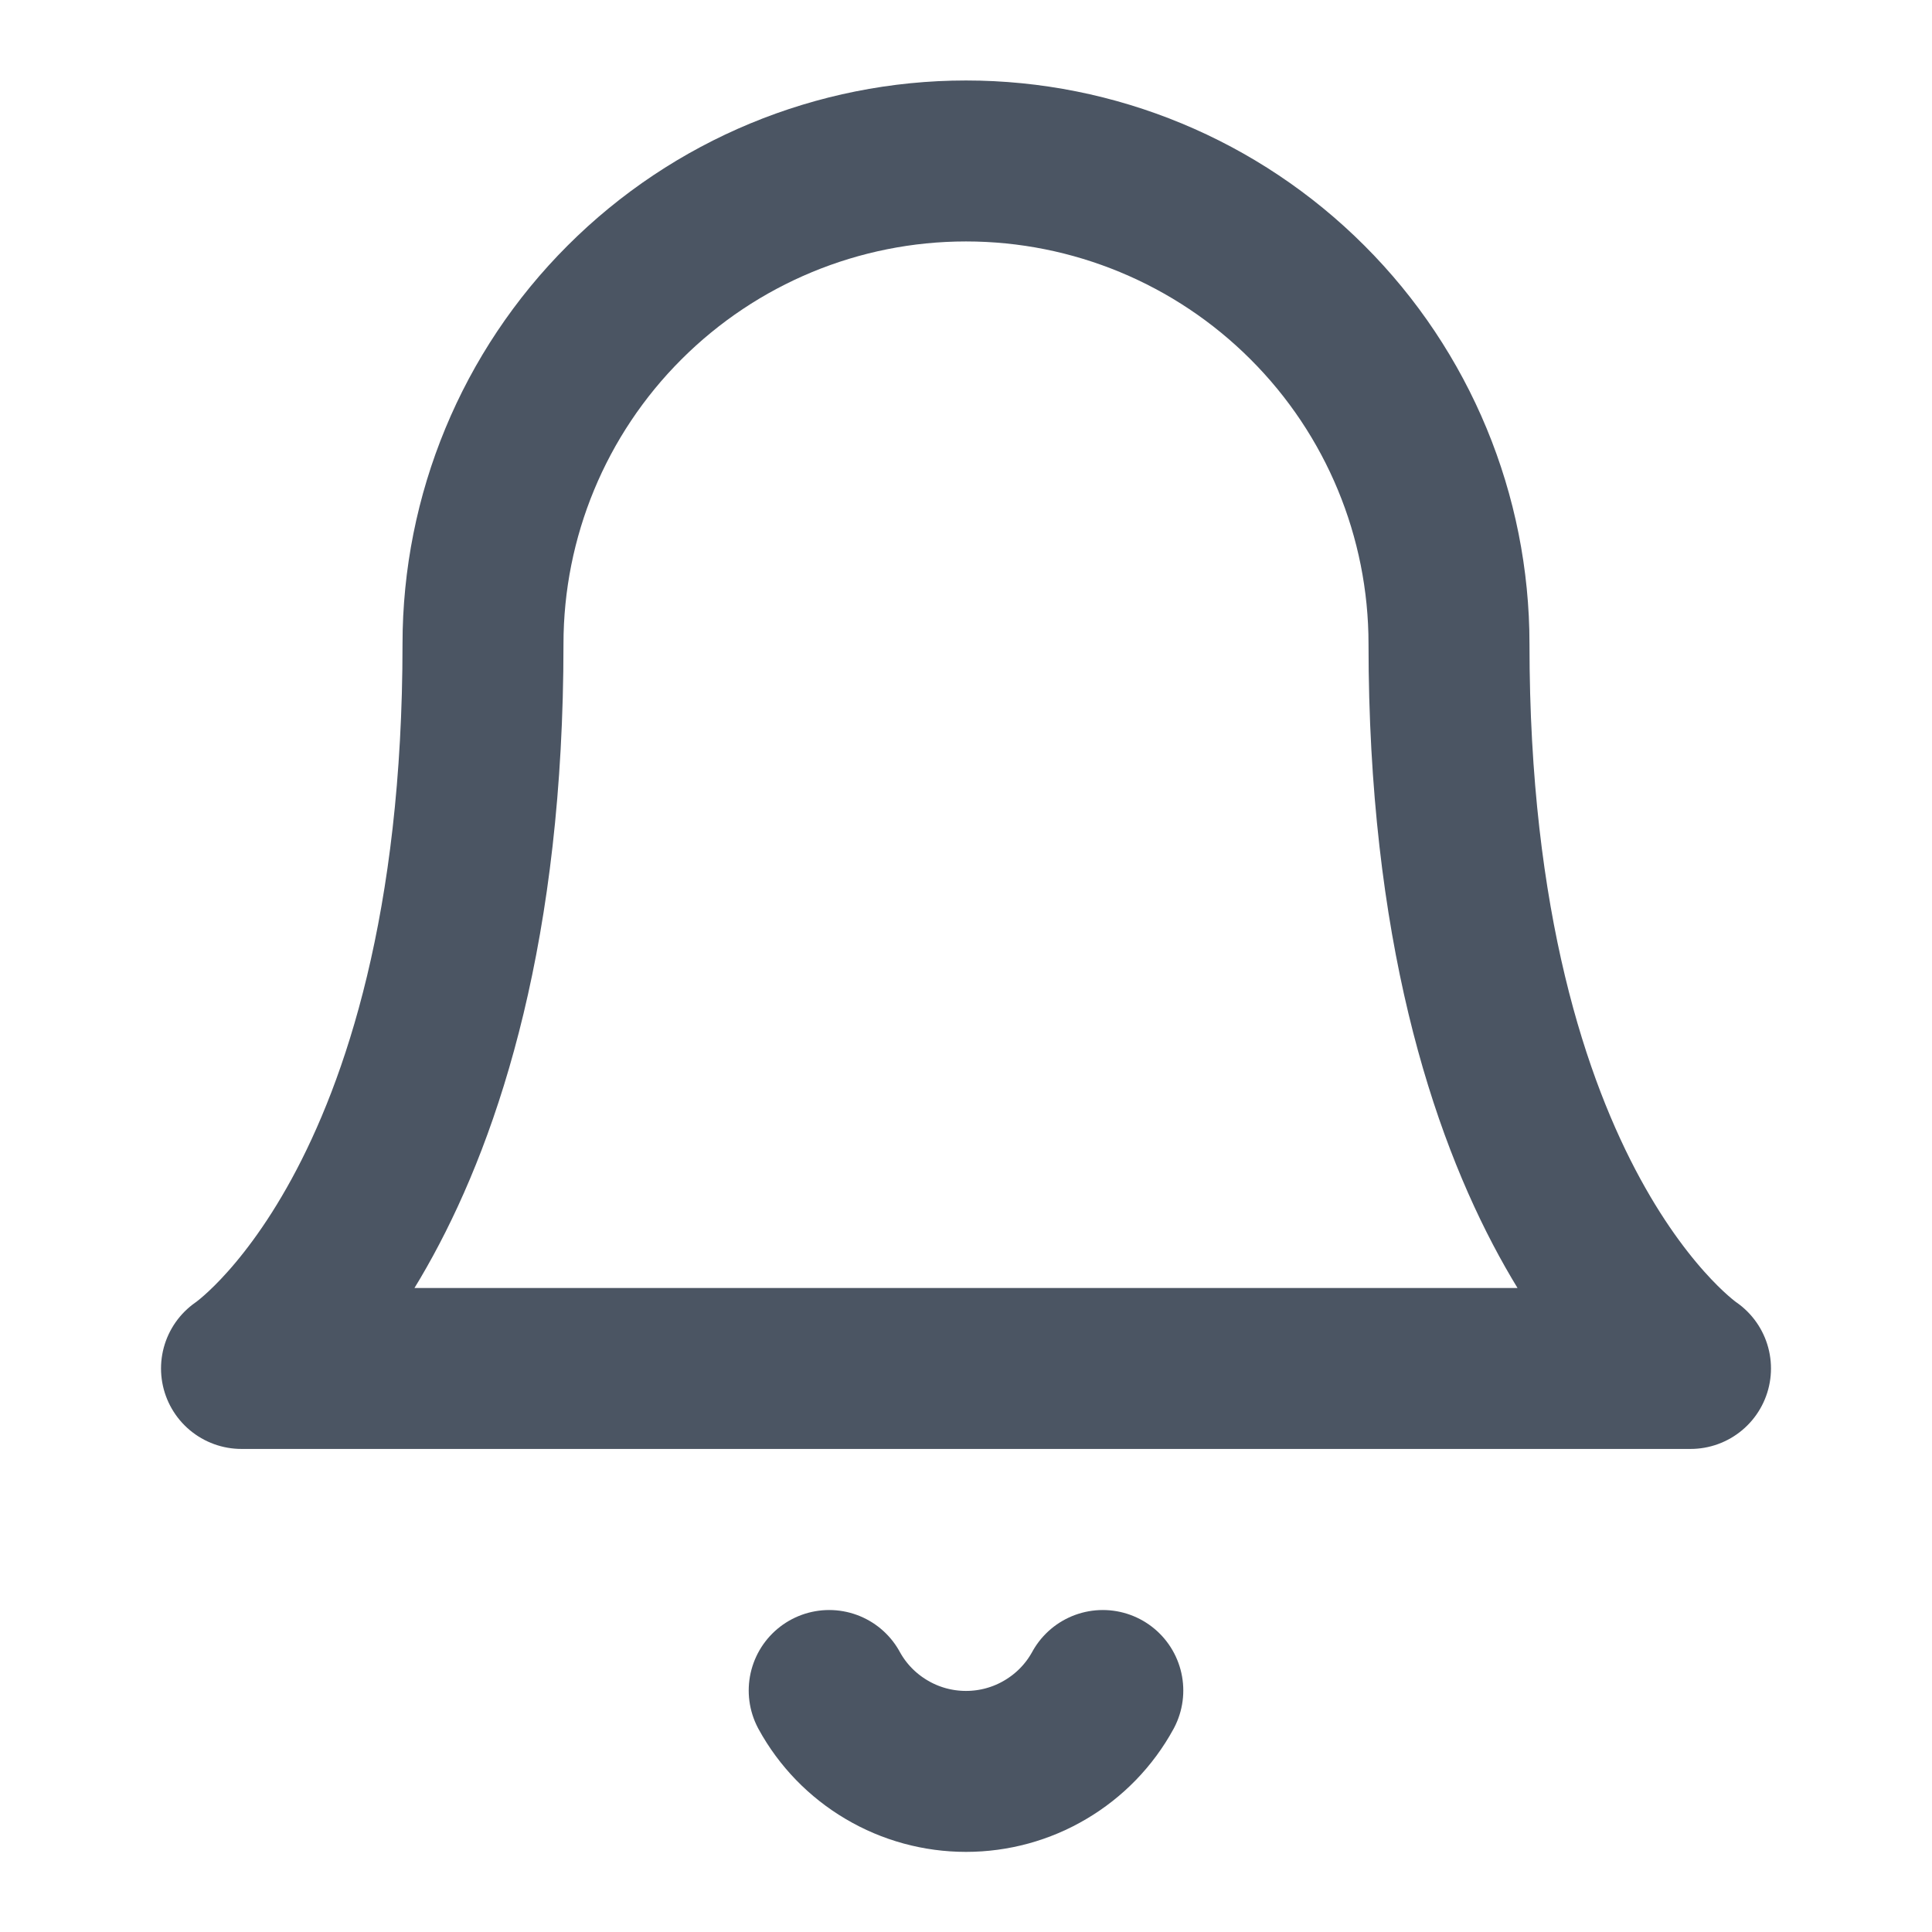
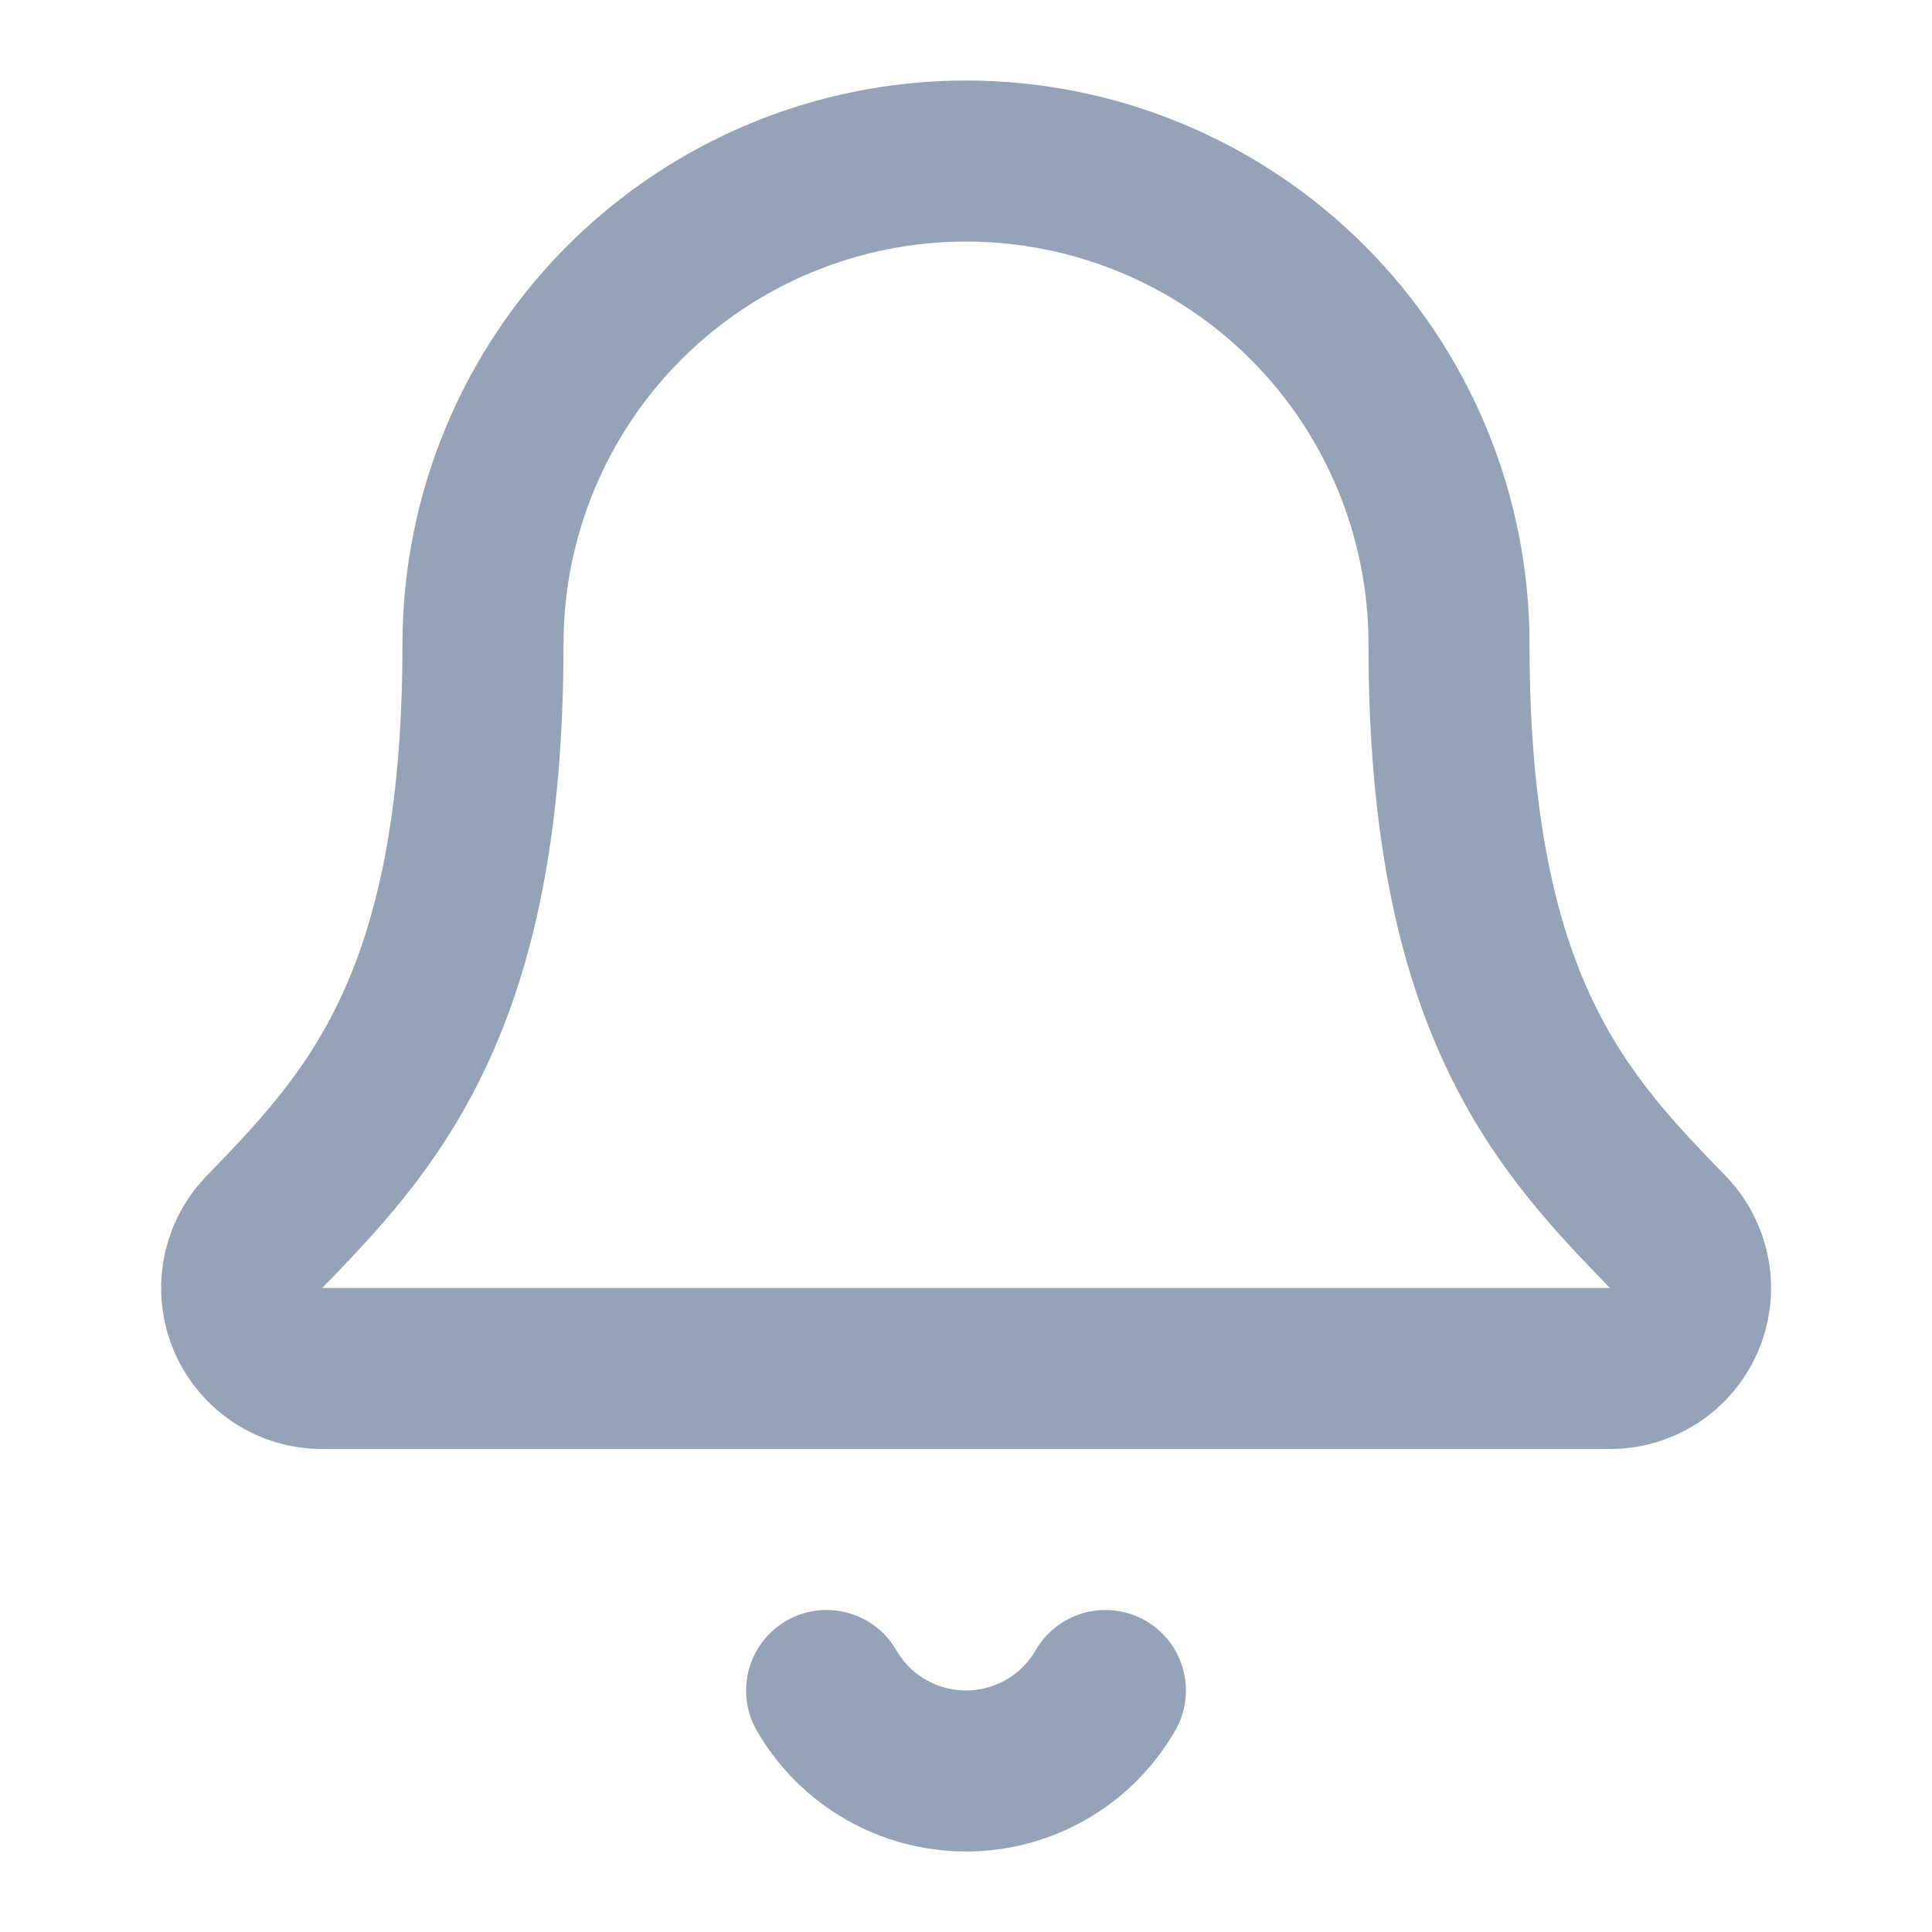
- <svg xmlns="http://www.w3.org/2000/svg" width="16" height="16" viewBox="0 0 16 16" fill="none">
-   <path d="M4 5.333C4 4.272 4.421 3.255 5.172 2.505C5.922 1.755 6.939 1.333 8 1.333C9.061 1.333 10.078 1.755 10.828 2.505C11.579 3.255 12 4.272 12 5.333C12 10 14 11.333 14 11.333H2C2 11.333 4 10 4 5.333Z" stroke="#4B5563" stroke-width="1.333" stroke-linecap="round" stroke-linejoin="round" />
-   <path d="M6.867 14C6.978 14.203 7.142 14.372 7.342 14.49C7.541 14.608 7.768 14.67 8 14.67C8.232 14.67 8.459 14.608 8.658 14.49C8.858 14.372 9.022 14.203 9.133 14" stroke="#4B5563" stroke-width="1.333" stroke-linecap="round" stroke-linejoin="round" />
+ <svg xmlns="http://www.w3.org/2000/svg" width="20" height="20" viewBox="0 0 20 20" fill="none">
+   <path d="M8.557 17.5C8.703 17.753 8.913 17.964 9.167 18.11C9.42 18.256 9.707 18.333 10 18.333C10.293 18.333 10.58 18.256 10.833 18.11C11.087 17.964 11.297 17.753 11.443 17.5" stroke="#94A3B8" stroke-width="1.667" stroke-linecap="round" stroke-linejoin="round" />
+   <path d="M2.719 12.772C2.61 12.891 2.538 13.04 2.512 13.199C2.486 13.358 2.507 13.522 2.572 13.67C2.637 13.818 2.744 13.943 2.879 14.032C3.014 14.12 3.172 14.167 3.334 14.167H16.667C16.828 14.167 16.987 14.12 17.122 14.032C17.257 13.944 17.364 13.818 17.429 13.671C17.495 13.523 17.516 13.36 17.49 13.2C17.464 13.041 17.392 12.892 17.284 12.773C16.175 11.63 15 10.416 15 6.667C15 5.341 14.474 4.069 13.536 3.131C12.598 2.194 11.326 1.667 10 1.667C8.674 1.667 7.403 2.194 6.465 3.131C5.527 4.069 5 5.341 5 6.667C5 10.416 3.825 11.63 2.719 12.772Z" stroke="#94A3B8" stroke-width="1.667" stroke-linecap="round" stroke-linejoin="round" />
</svg>
